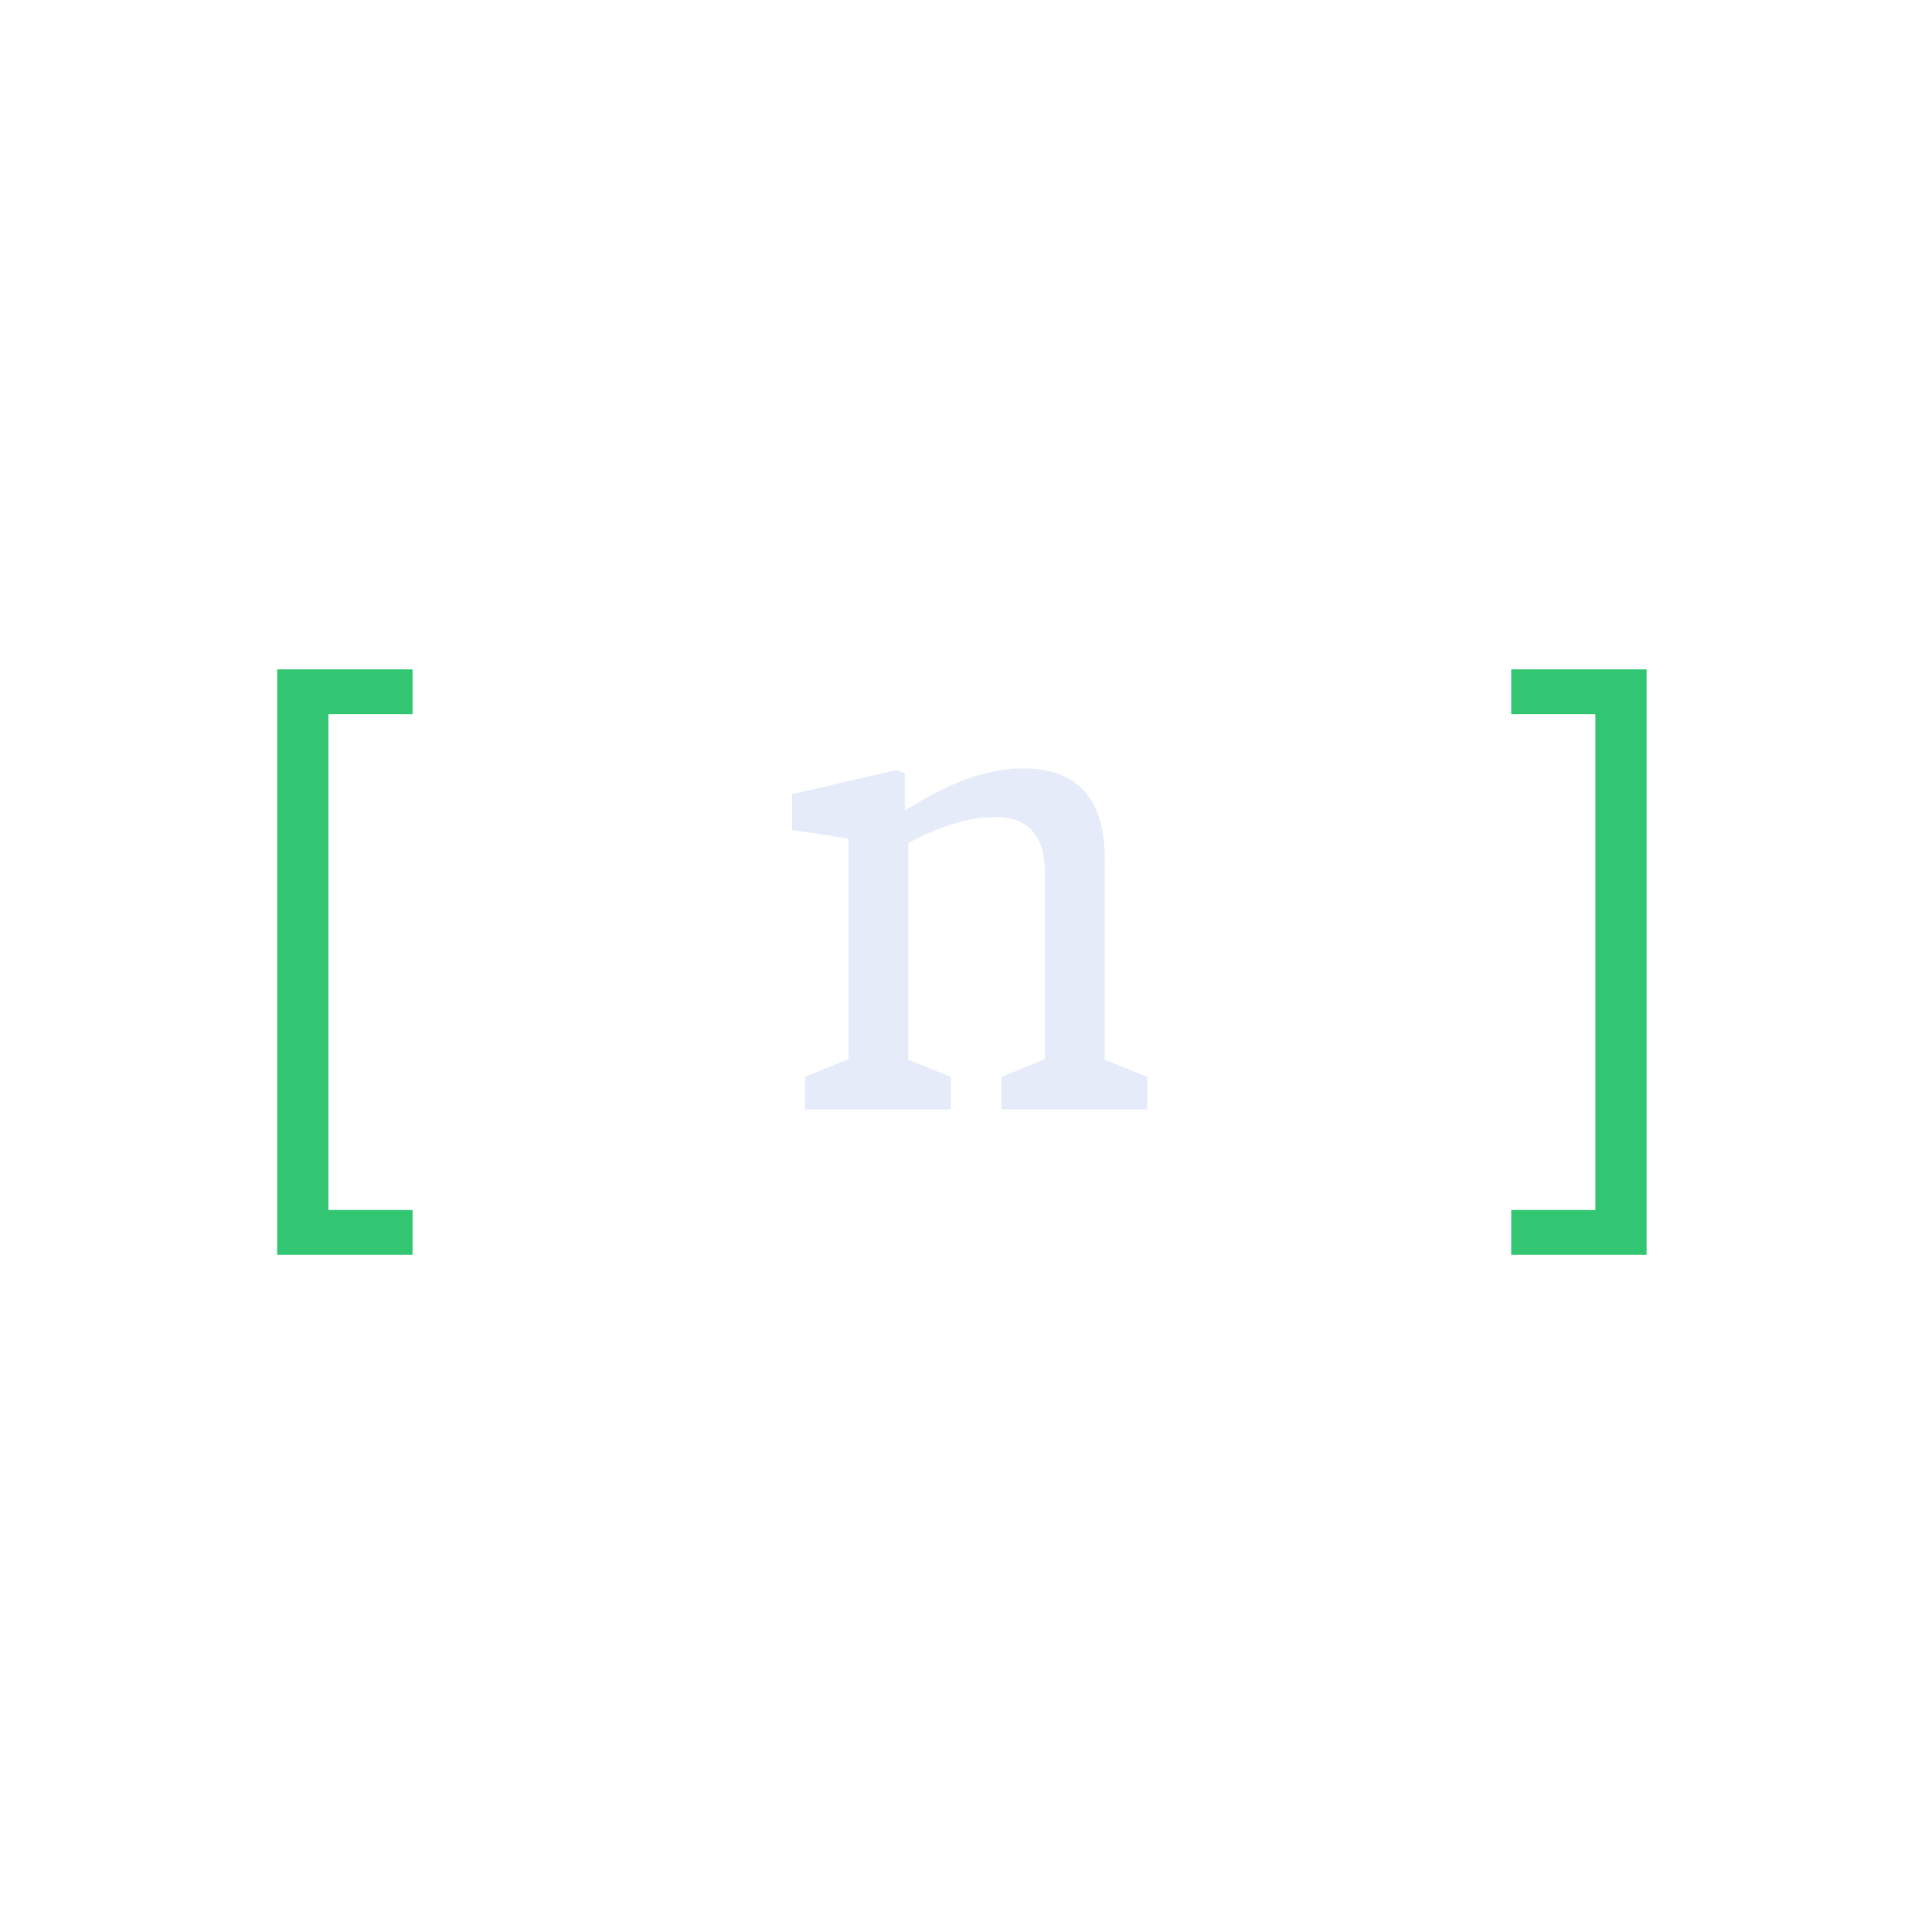
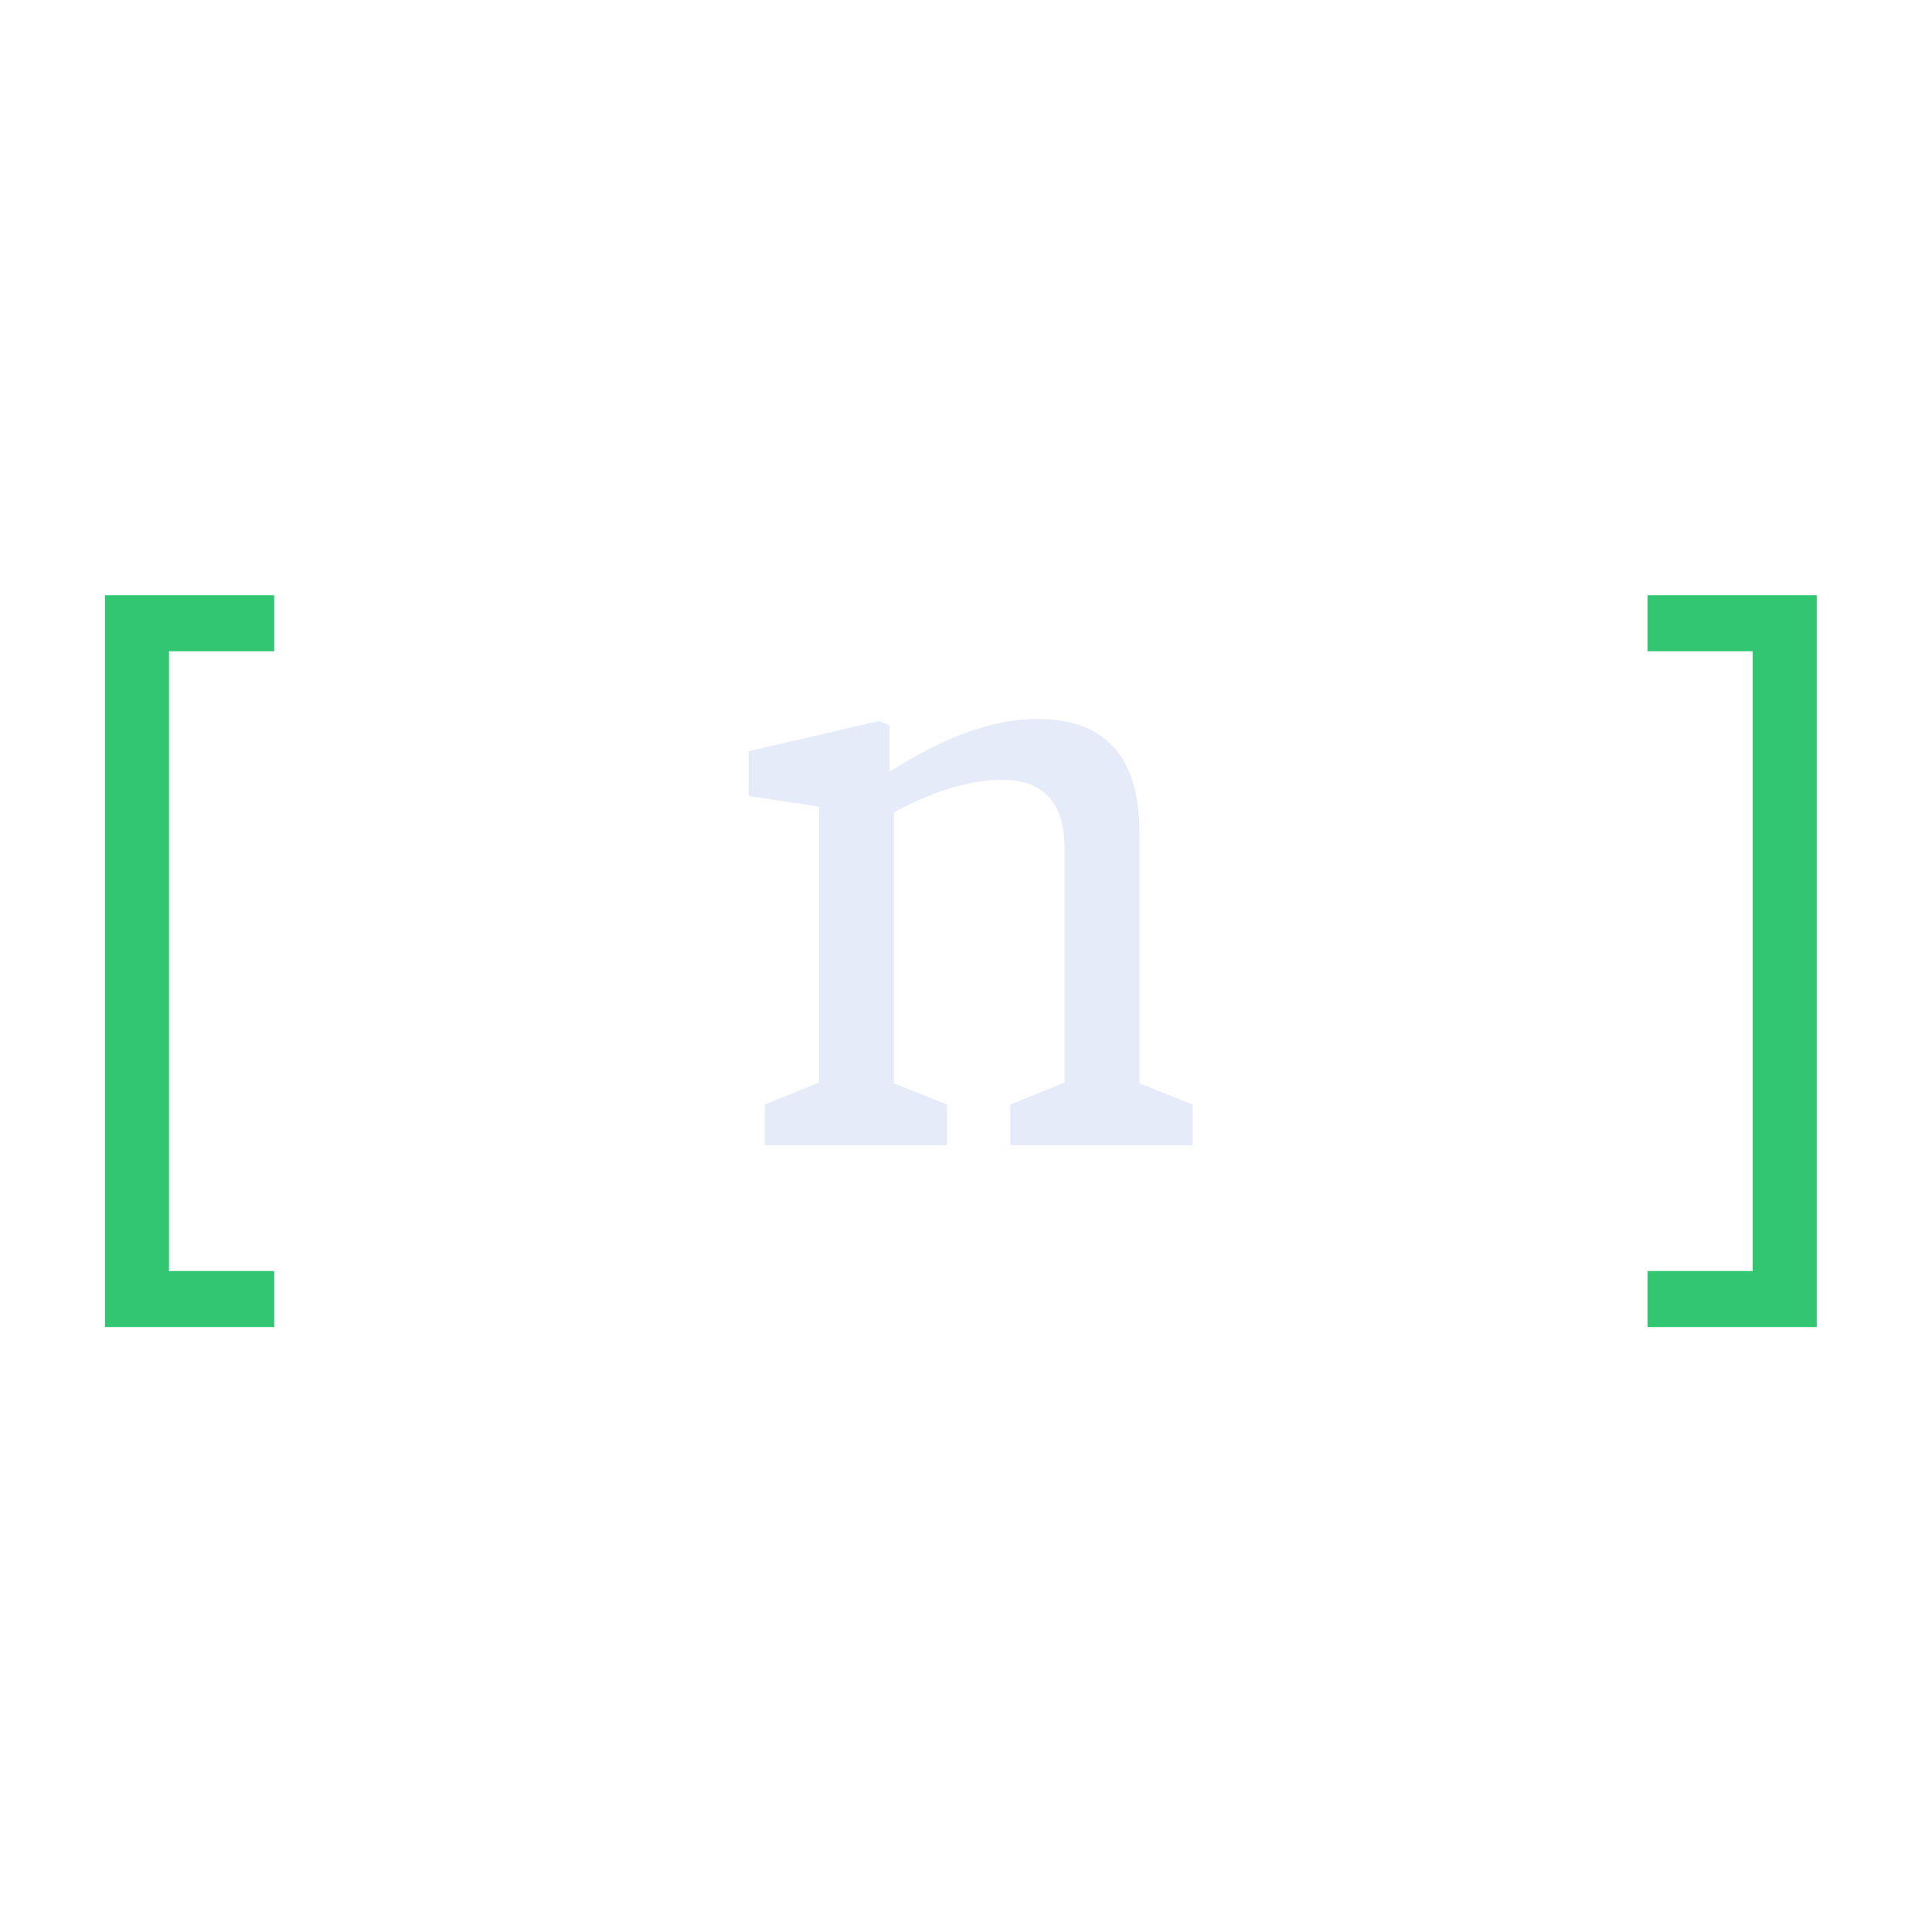
- <svg xmlns="http://www.w3.org/2000/svg" width="192" height="192" viewBox="0 0 192 192" fill="none">
+ <svg xmlns="http://www.w3.org/2000/svg" width="153.6" height="153.6" viewBox="19.2 19.2 153.6 153.6" fill="none">
  <g transform="translate(-8 -8)">
    <path d="M35.545 132.705V74.523H49V78.977H40.636V128.25H49V132.705H35.545Z" fill="#32C572" />
    <path d="M107.52 118.25V115.018L111.84 113.258V94.666C111.84 90.602 109.728 89.194 106.912 89.194C104.704 89.194 101.696 89.898 98.272 91.786V113.322L102.496 115.018V118.25H88V115.018L92.32 113.258V91.338L86.72 90.474V86.922L97.088 84.522L97.92 84.874V88.554C102.112 85.898 105.952 84.362 109.696 84.362C115.168 84.362 117.792 87.466 117.792 93.418V113.322L122.016 115.018V118.25H107.52Z" fill="#E6EBF9" />
    <path d="M171.636 74.523V132.705H158.182V128.25H166.545V78.977H158.182V74.523H171.636Z" fill="#32C572" />
    <path d="M35.545 332.705V274.523H49V278.977H40.636V328.25H49V332.705H35.545Z" fill="#32C572" />
    <path d="M107.52 318.25V315.018L111.84 313.258V294.666C111.84 290.602 109.728 289.194 106.912 289.194C104.704 289.194 101.696 289.898 98.272 291.786V313.322L102.496 315.018V318.25H88V315.018L92.32 313.258V291.338L86.72 290.474V286.922L97.088 284.522L97.92 284.874V288.554C102.112 285.898 105.952 284.362 109.696 284.362C115.168 284.362 117.792 287.466 117.792 293.418V313.322L122.016 315.018V318.25H107.52Z" fill="#2A2D3F" />
    <path d="M171.636 274.523V332.705H158.182V328.25H166.545V278.977H158.182V274.523H171.636Z" fill="#32C572" />
  </g>
</svg>
